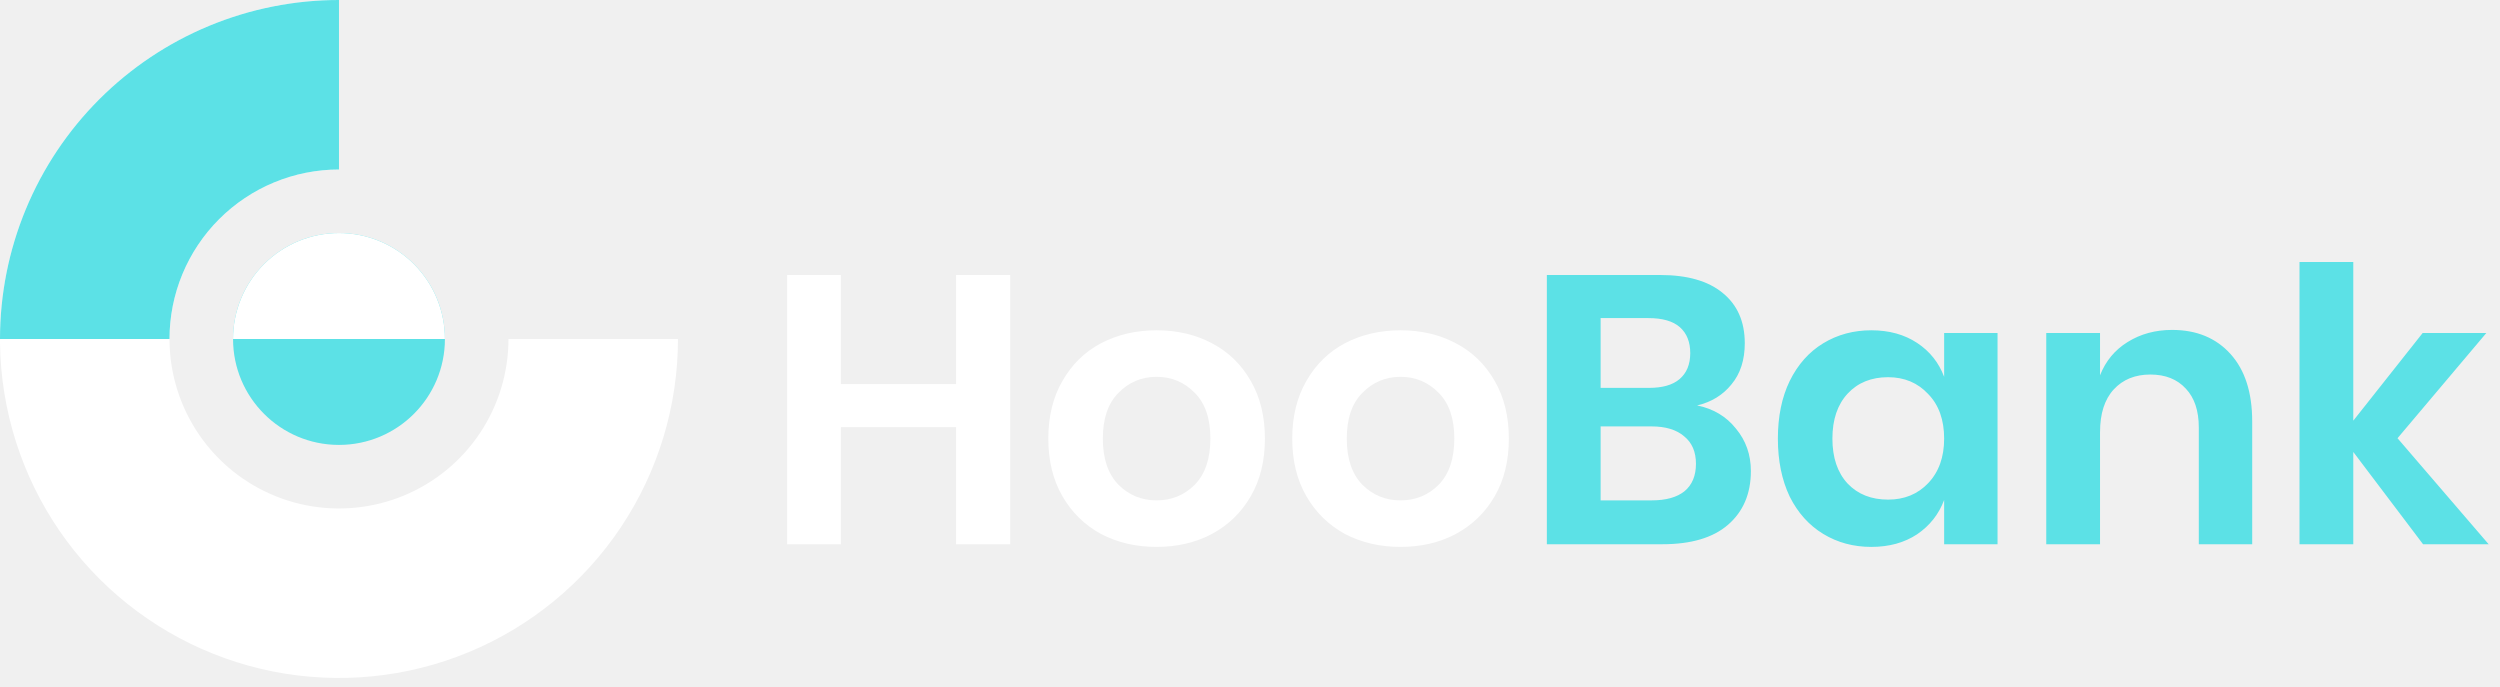
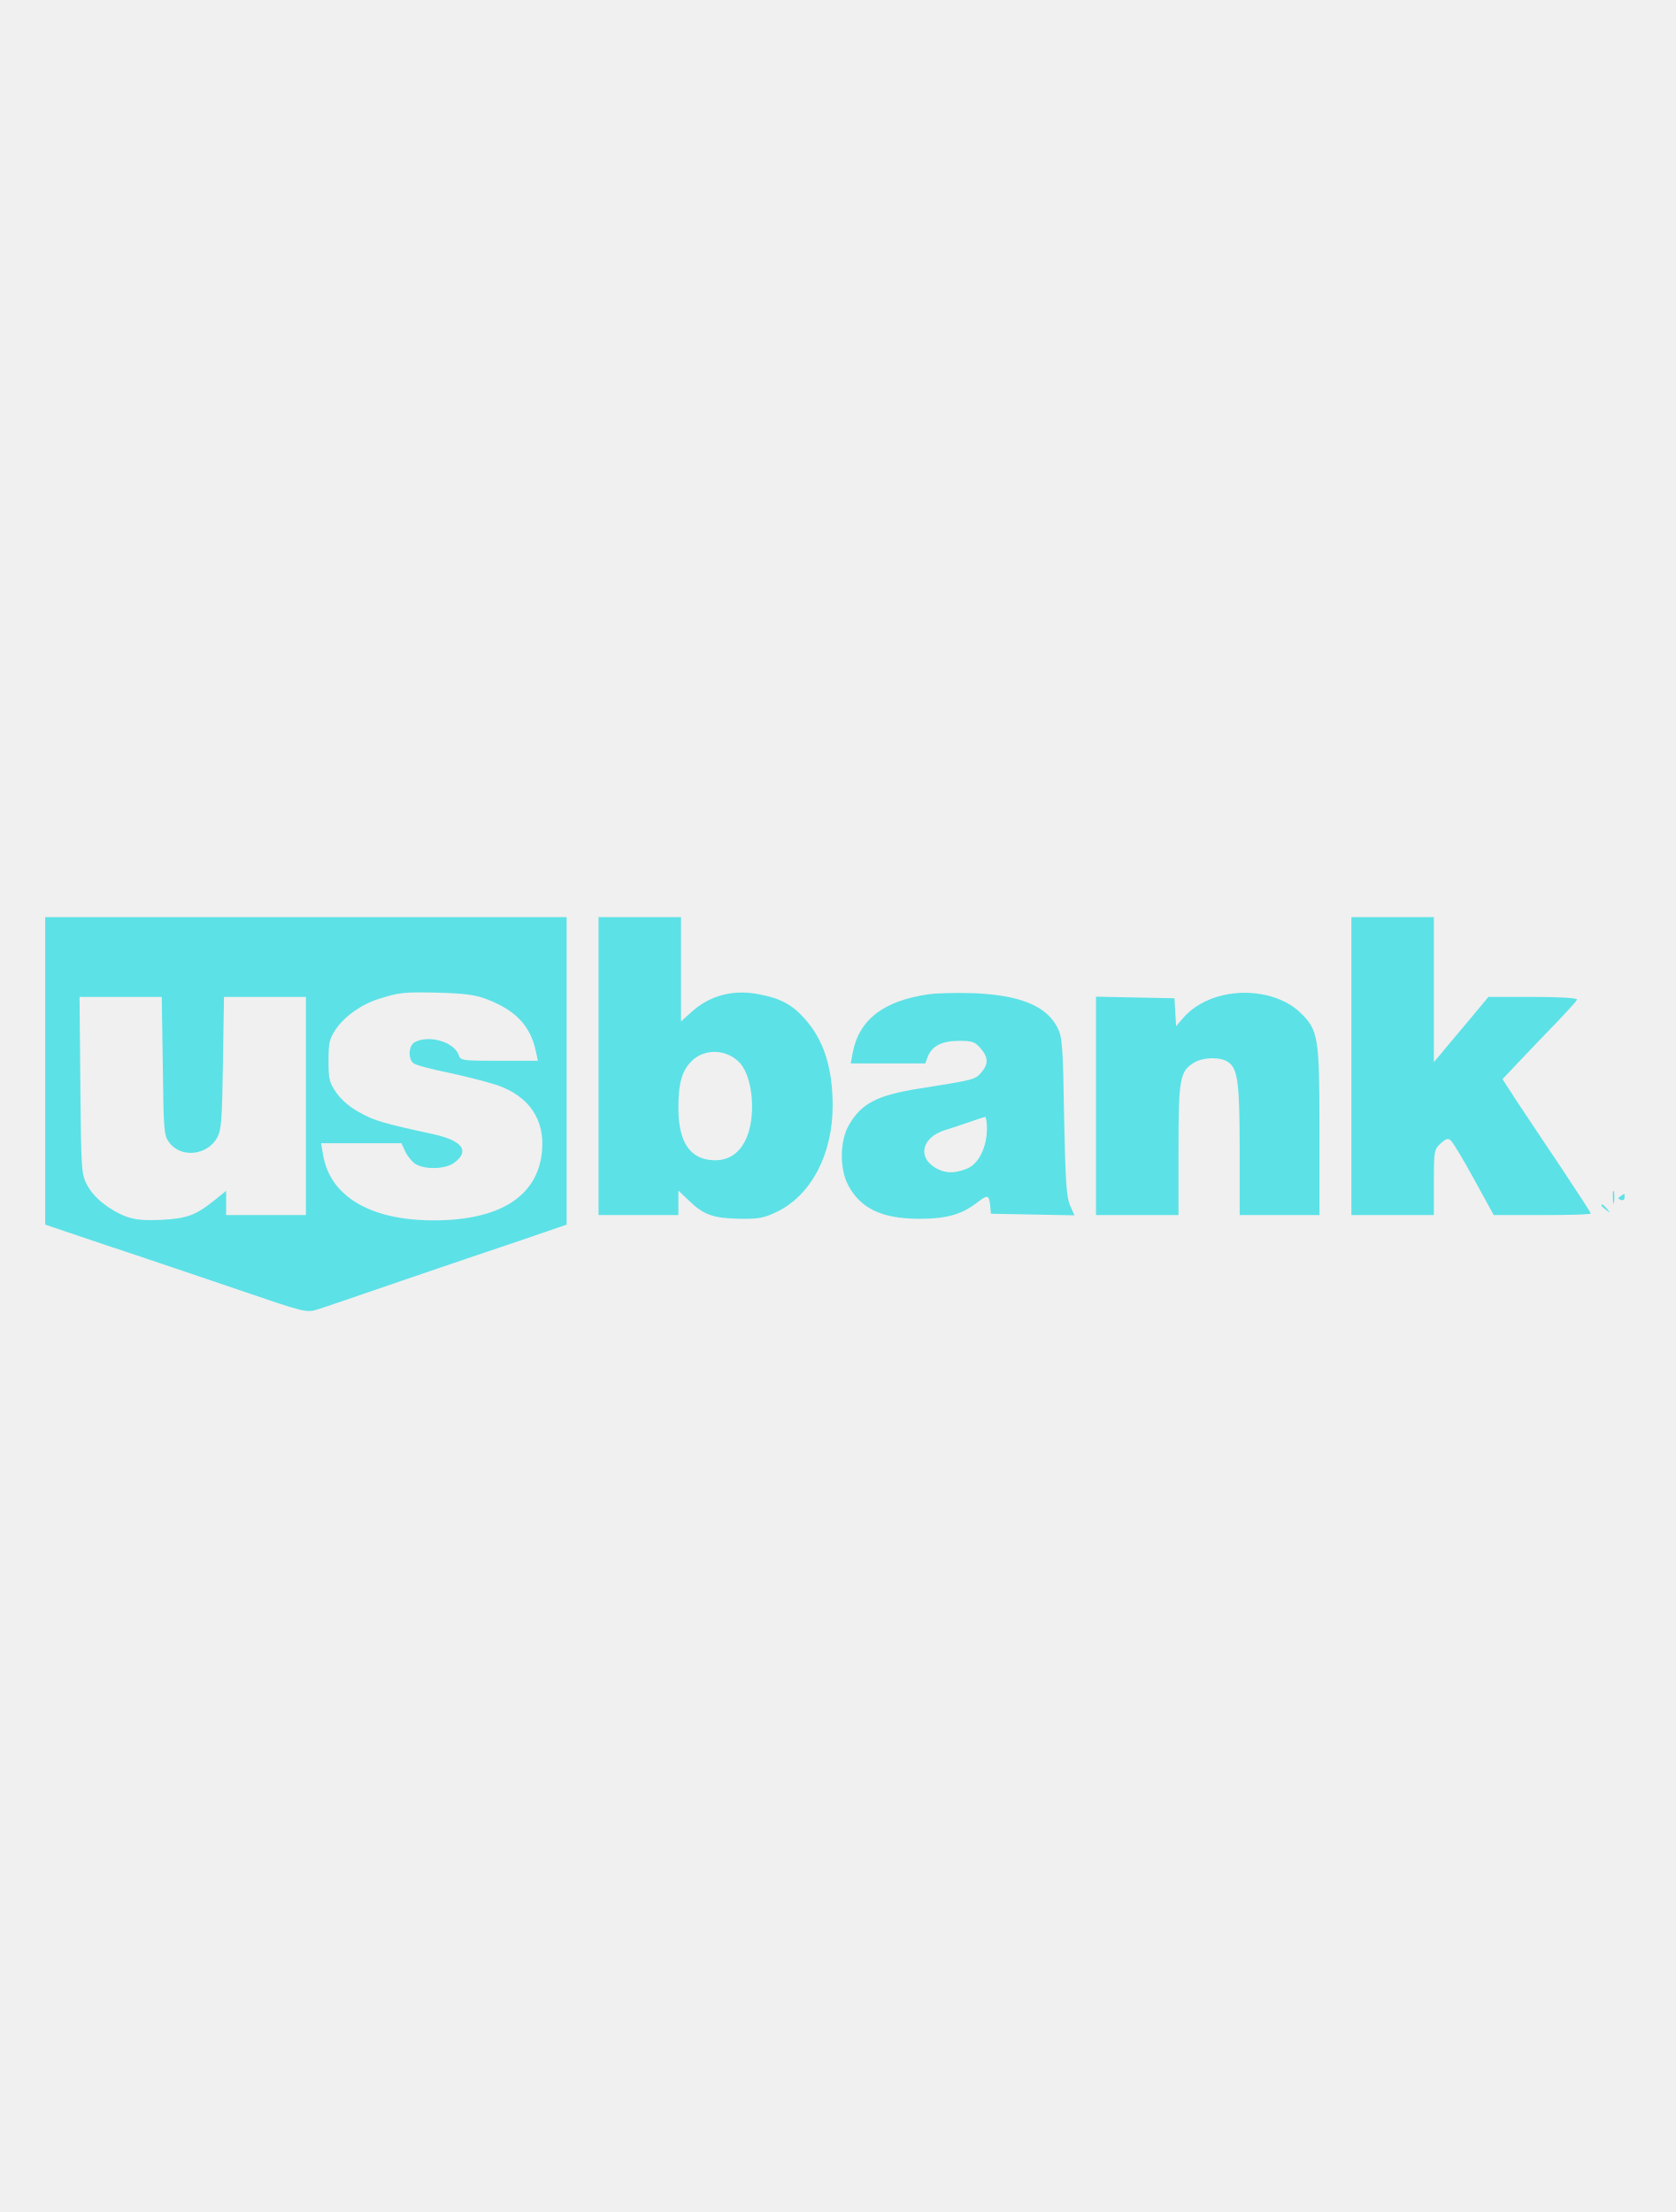
- <svg xmlns="http://www.w3.org/2000/svg" width="266" height="73" viewBox="0 0 266 73" fill="none">
-   <path d="M107.487 29.26V57.907H101.725V45.45H89.471V57.907H83.749V29.26H89.471V40.865H101.725V29.26H107.487ZM123.063 35.143C125.255 35.143 127.216 35.603 128.947 36.523C130.705 37.443 132.085 38.782 133.086 40.54C134.087 42.271 134.587 44.314 134.587 46.667C134.587 49.02 134.087 51.063 133.086 52.794C132.085 54.525 130.705 55.864 128.947 56.811C127.216 57.731 125.255 58.191 123.063 58.191C120.872 58.191 118.898 57.731 117.139 56.811C115.408 55.864 114.042 54.525 113.041 52.794C112.04 51.063 111.54 49.02 111.54 46.667C111.54 44.314 112.04 42.271 113.041 40.54C114.042 38.782 115.408 37.443 117.139 36.523C118.898 35.603 120.872 35.143 123.063 35.143ZM123.063 40.094C121.467 40.094 120.115 40.662 119.006 41.798C117.897 42.907 117.342 44.53 117.342 46.667C117.342 48.804 117.897 50.441 119.006 51.577C120.115 52.686 121.467 53.24 123.063 53.24C124.659 53.24 126.012 52.686 127.121 51.577C128.23 50.441 128.785 48.804 128.785 46.667C128.785 44.53 128.23 42.907 127.121 41.798C126.012 40.662 124.659 40.094 123.063 40.094ZM149.018 35.143C151.209 35.143 153.17 35.603 154.901 36.523C156.66 37.443 158.039 38.782 159.04 40.54C160.041 42.271 160.542 44.314 160.542 46.667C160.542 49.02 160.041 51.063 159.04 52.794C158.039 54.525 156.66 55.864 154.901 56.811C153.17 57.731 151.209 58.191 149.018 58.191C146.827 58.191 144.852 57.731 143.094 56.811C141.363 55.864 139.996 54.525 138.996 52.794C137.995 51.063 137.494 49.02 137.494 46.667C137.494 44.314 137.995 42.271 138.996 40.54C139.996 38.782 141.363 37.443 143.094 36.523C144.852 35.603 146.827 35.143 149.018 35.143ZM149.018 40.094C147.422 40.094 146.069 40.662 144.96 41.798C143.851 42.907 143.297 44.53 143.297 46.667C143.297 48.804 143.851 50.441 144.96 51.577C146.069 52.686 147.422 53.24 149.018 53.24C150.614 53.24 151.966 52.686 153.076 51.577C154.185 50.441 154.739 48.804 154.739 46.667C154.739 44.53 154.185 42.907 153.076 41.798C151.966 40.662 150.614 40.094 149.018 40.094Z" fill="white" />
-   <path d="M180.572 43.137C182.303 43.489 183.683 44.314 184.711 45.612C185.766 46.883 186.293 48.385 186.293 50.116C186.293 52.524 185.482 54.431 183.859 55.837C182.263 57.217 179.936 57.907 176.88 57.907H164.585V29.26H176.636C179.531 29.26 181.749 29.896 183.291 31.167C184.86 32.438 185.644 34.224 185.644 36.523C185.644 38.308 185.171 39.769 184.224 40.905C183.304 42.041 182.087 42.785 180.572 43.137ZM170.306 41.27H175.459C176.893 41.27 177.975 40.959 178.706 40.337C179.463 39.688 179.842 38.768 179.842 37.578C179.842 36.388 179.476 35.468 178.746 34.819C178.016 34.17 176.893 33.845 175.378 33.845H170.306V41.27ZM175.743 53.24C177.258 53.24 178.421 52.916 179.233 52.267C180.045 51.59 180.45 50.617 180.45 49.345C180.45 48.074 180.031 47.1 179.192 46.424C178.381 45.72 177.218 45.369 175.703 45.369H170.306V53.24H175.743ZM199.107 35.143C201 35.143 202.623 35.59 203.976 36.483C205.329 37.375 206.289 38.579 206.857 40.094V35.428H212.538V57.907H206.857V53.2C206.289 54.715 205.329 55.932 203.976 56.852C202.623 57.744 201 58.191 199.107 58.191C197.213 58.191 195.509 57.731 193.994 56.811C192.479 55.892 191.289 54.566 190.423 52.835C189.585 51.076 189.166 49.02 189.166 46.667C189.166 44.314 189.585 42.271 190.423 40.54C191.289 38.782 192.479 37.443 193.994 36.523C195.509 35.603 197.213 35.143 199.107 35.143ZM200.892 40.134C199.107 40.134 197.673 40.716 196.591 41.879C195.509 43.042 194.968 44.638 194.968 46.667C194.968 48.696 195.509 50.292 196.591 51.455C197.673 52.591 199.107 53.159 200.892 53.159C202.623 53.159 204.044 52.578 205.153 51.414C206.289 50.224 206.857 48.642 206.857 46.667C206.857 44.665 206.289 43.083 205.153 41.92C204.044 40.729 202.623 40.134 200.892 40.134ZM231.113 35.103C233.709 35.103 235.779 35.955 237.321 37.659C238.863 39.363 239.634 41.757 239.634 44.841V57.907H233.953V45.49C233.953 43.705 233.493 42.325 232.573 41.352C231.654 40.351 230.396 39.85 228.8 39.85C227.177 39.85 225.878 40.378 224.904 41.433C223.931 42.488 223.444 44.003 223.444 45.977V57.907H217.722V35.428H223.444V39.931C224.039 38.417 225.013 37.24 226.365 36.401C227.745 35.536 229.327 35.103 231.113 35.103ZM257.814 57.907L250.389 48.087V57.907H244.668V27.88H250.389V44.76L257.774 35.428H264.55L255.096 46.627L264.793 57.907H257.814Z" fill="#5CE1E6" />
-   <path d="M36.068 0C28.934 -8.50666e-08 21.961 2.115 16.03 6.079C10.098 10.042 5.475 15.675 2.745 22.265C0.016 28.856 -0.699 36.108 0.693 43.104C2.085 50.101 5.52 56.527 10.564 61.572C15.608 66.616 22.035 70.051 29.031 71.443C36.028 72.834 43.28 72.12 49.87 69.39C56.461 66.66 62.094 62.037 66.057 56.106C70.02 50.175 72.136 43.201 72.136 36.068L54.102 36.068C54.102 39.635 53.044 43.121 51.062 46.087C49.081 49.053 46.264 51.364 42.969 52.729C39.674 54.094 36.048 54.451 32.55 53.755C29.051 53.059 25.838 51.342 23.316 48.82C20.794 46.298 19.076 43.084 18.38 39.586C17.685 36.088 18.042 32.462 19.407 29.166C20.772 25.871 23.083 23.055 26.049 21.073C29.014 19.092 32.501 18.034 36.068 18.034L36.068 0Z" fill="white" />
-   <path d="M36.068 0C31.331 -5.64821e-08 26.641 0.933 22.265 2.745C17.889 4.558 13.913 7.215 10.564 10.564C7.215 13.913 4.558 17.889 2.745 22.265C0.933 26.641 -7.1519e-07 31.331 0 36.068L18.034 36.068C18.034 33.7 18.5 31.355 19.407 29.166C20.313 26.979 21.641 24.991 23.316 23.316C24.991 21.641 26.979 20.313 29.166 19.407C31.355 18.5 33.7 18.034 36.068 18.034L36.068 0Z" fill="#5CE1E6" />
-   <circle cx="36.068" cy="36.068" r="11.271" fill="#5CE1E6" />
-   <path d="M47.339 36.068C47.339 34.588 47.047 33.122 46.481 31.755C45.915 30.387 45.084 29.145 44.038 28.098C42.991 27.051 41.749 26.221 40.381 25.655C39.014 25.088 37.548 24.797 36.068 24.797C34.588 24.797 33.122 25.088 31.755 25.655C30.387 26.221 29.145 27.051 28.098 28.098C27.051 29.145 26.221 30.387 25.655 31.755C25.088 33.122 24.797 34.588 24.797 36.068L36.068 36.068H47.339Z" fill="white" />
+ <svg xmlns="http://www.w3.org/2000/svg" version="1.0" width="400" height="396pt" viewBox="0 0 630 396" preserveAspectRatio="xMidYMid meet">
+   <g transform="translate(0,396) scale(0.1,-0.1)" fill="#5CE1E6" stroke="none">
+     <path d="M170 2112 l0 -578 228 -77 c125 -41 345 -116 490 -165 257 -88 263 -90 305 -77 23 7 166 56 317 108 151 52 353 120 448 152 l172 59 0 578 0 578 -980 0 -980 0 0 -578z m1661 269 c109 -42 164 -101 184 -198 l7 -33 -146 0 c-135 0 -145 1 -151 20 -16 50 -111 79 -166 50 -23 -13 -26 -62 -5 -79 8 -7 68 -23 133 -36 65 -14 147 -35 183 -47 120 -42 180 -131 167 -252 -17 -166 -159 -256 -407 -256 -239 0 -391 91 -416 249 l-7 41 151 0 151 0 16 -34 c9 -18 27 -39 40 -46 38 -20 111 -17 143 7 59 44 30 83 -79 107 -190 41 -222 51 -276 81 -36 19 -70 48 -88 74 -27 39 -30 50 -30 120 0 68 3 83 27 119 33 49 96 94 163 115 76 24 91 26 225 23 99 -3 137 -8 181 -25z m-1219 -250 c3 -245 4 -261 24 -288 44 -60 144 -49 181 19 15 29 18 65 21 281 l4 247 154 0 154 0 0 -410 0 -410 -150 0 -150 0 0 46 0 45 -42 -34 c-72 -58 -105 -70 -201 -75 -66 -3 -98 0 -132 12 -65 25 -122 71 -147 118 -22 42 -23 52 -26 376 l-3 332 155 0 154 0 4 -259z" />
+     <path d="M2250 2130 l0 -560 150 0 150 0 0 46 0 46 40 -38 c56 -54 92 -66 190 -68 74 -1 92 3 142 27 128 63 208 216 208 398 0 143 -34 249 -106 328 -45 51 -89 75 -166 90 -99 21 -188 -2 -258 -65 l-40 -36 0 196 0 196 -155 0 -155 0 0 -560z m532 11 c50 -56 61 -208 20 -290 -25 -51 -65 -76 -117 -75 -90 2 -134 66 -135 194 0 95 13 142 50 179 49 49 134 45 182 -8z" />
+     <path d="M5080 2130 l0 -560 155 0 155 0 0 123 c0 117 1 123 25 146 19 17 28 21 38 12 8 -6 47 -71 88 -146 l74 -135 182 0 c101 0 183 2 183 6 0 3 -49 78 -108 167 -60 89 -135 202 -167 250 l-57 88 68 72 c38 40 100 105 139 145 38 40 72 77 73 82 2 6 -62 10 -165 10 l-168 0 -80 -96 c-44 -52 -90 -107 -102 -122 l-23 -27 0 273 0 272 -155 0 -155 0 0 -560z" />
+     <path d="M3491 2400 c-170 -24 -263 -96 -286 -222 l-7 -38 140 0 140 0 11 29 c17 38 53 56 118 56 48 0 58 -4 79 -28 30 -35 30 -59 2 -92 -24 -26 -22 -26 -236 -60 -155 -25 -213 -55 -260 -135 -35 -59 -37 -164 -4 -227 46 -88 127 -127 267 -127 105 0 161 16 222 64 35 27 41 25 45 -12 l3 -33 157 -3 157 -3 -17 38 c-13 32 -17 87 -22 333 -4 263 -7 299 -24 333 -41 82 -138 123 -312 131 -60 2 -138 1 -173 -4z m219 -507 c-1 -69 -31 -130 -74 -148 -48 -20 -85 -19 -122 4 -66 41 -47 113 37 140 24 7 67 22 94 31 28 10 53 18 58 19 4 0 7 -20 7 -46z" />
+     <path d="M4600 2397 c-64 -14 -119 -46 -154 -88 l-25 -29 -3 52 -3 53 -147 3 -148 3 0 -411 0 -410 155 0 155 0 0 245 c0 269 5 296 60 329 35 20 99 21 127 1 36 -25 43 -77 43 -332 l0 -243 150 0 150 0 0 313 c0 357 -4 382 -72 448 -65 63 -182 90 -288 66z" />
+     <path d="M6063 1635 c0 -22 2 -30 4 -17 2 12 2 30 0 40 -3 9 -5 -1 -4 -23z" />
+     <path d="M6092 1641 c-11 -7 -11 -9 0 -14 9 -3 15 1 15 9 0 8 -1 14 -1 14 -1 0 -7 -4 -14 -9z" />
+     <path d="M6020 1606 c0 -2 8 -10 18 -17 15 -13 16 -12 3 4 -13 16 -21 21 -21 13z" />
+   </g>
</svg>
